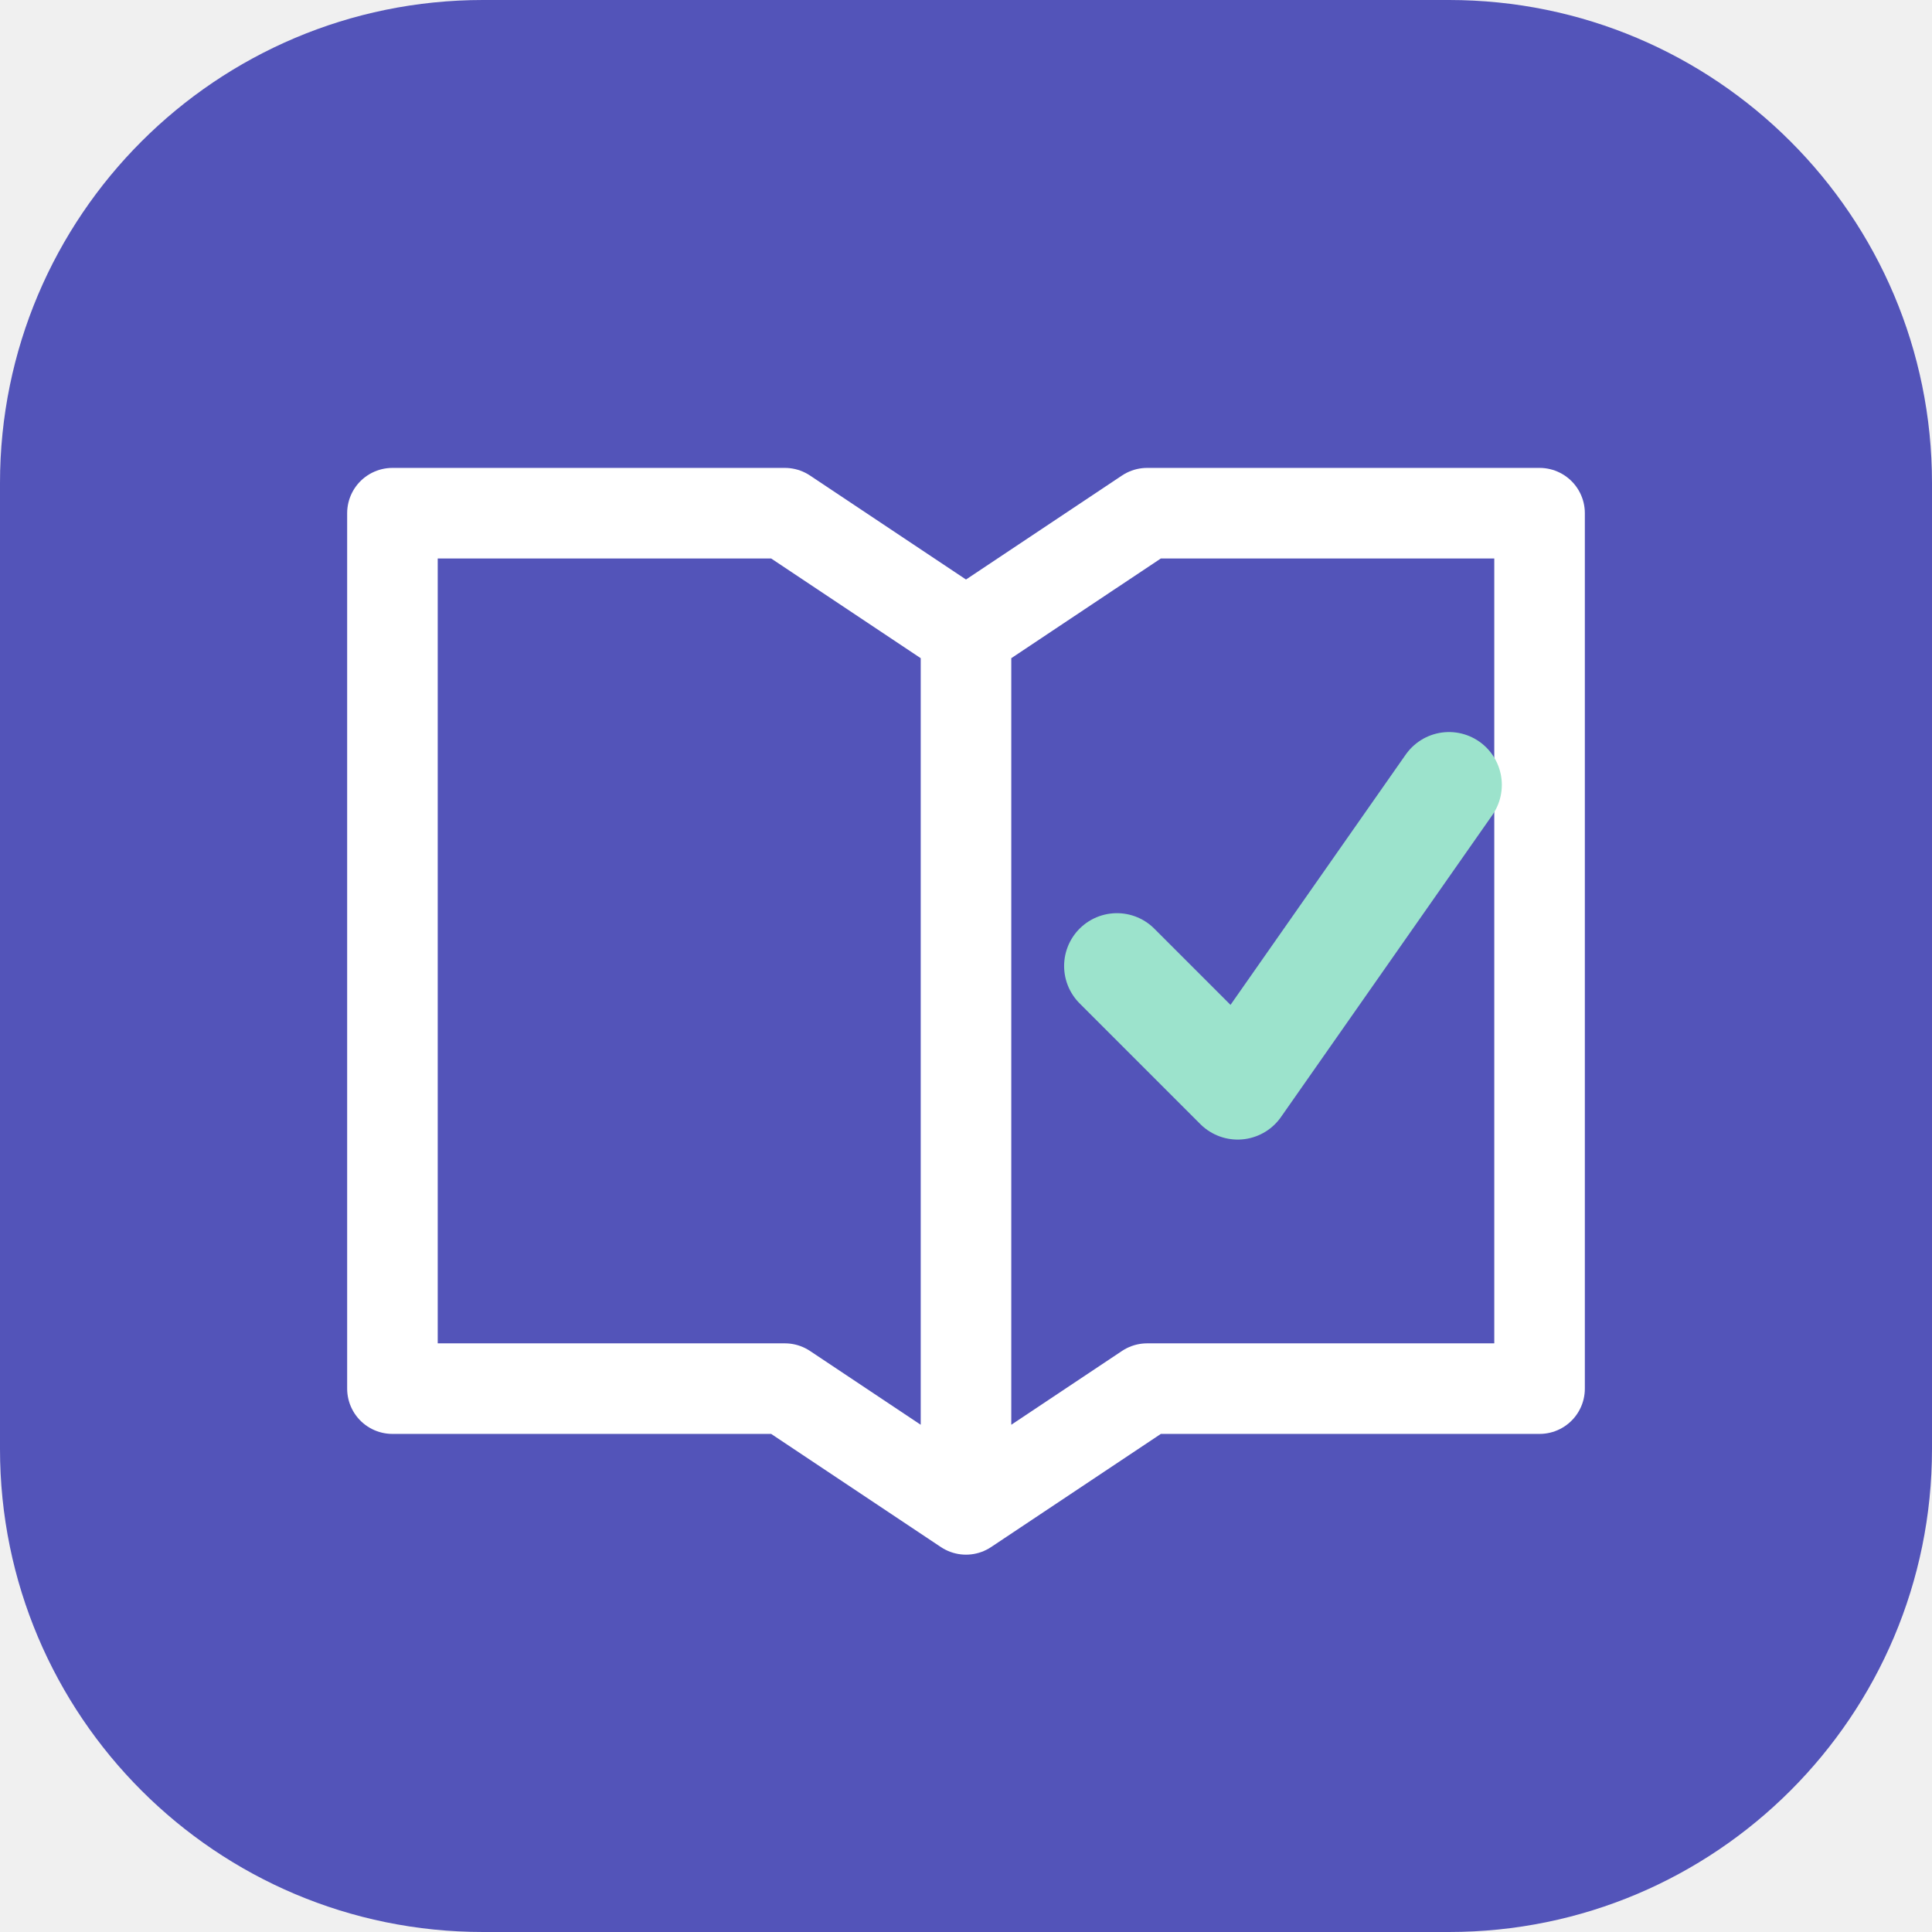
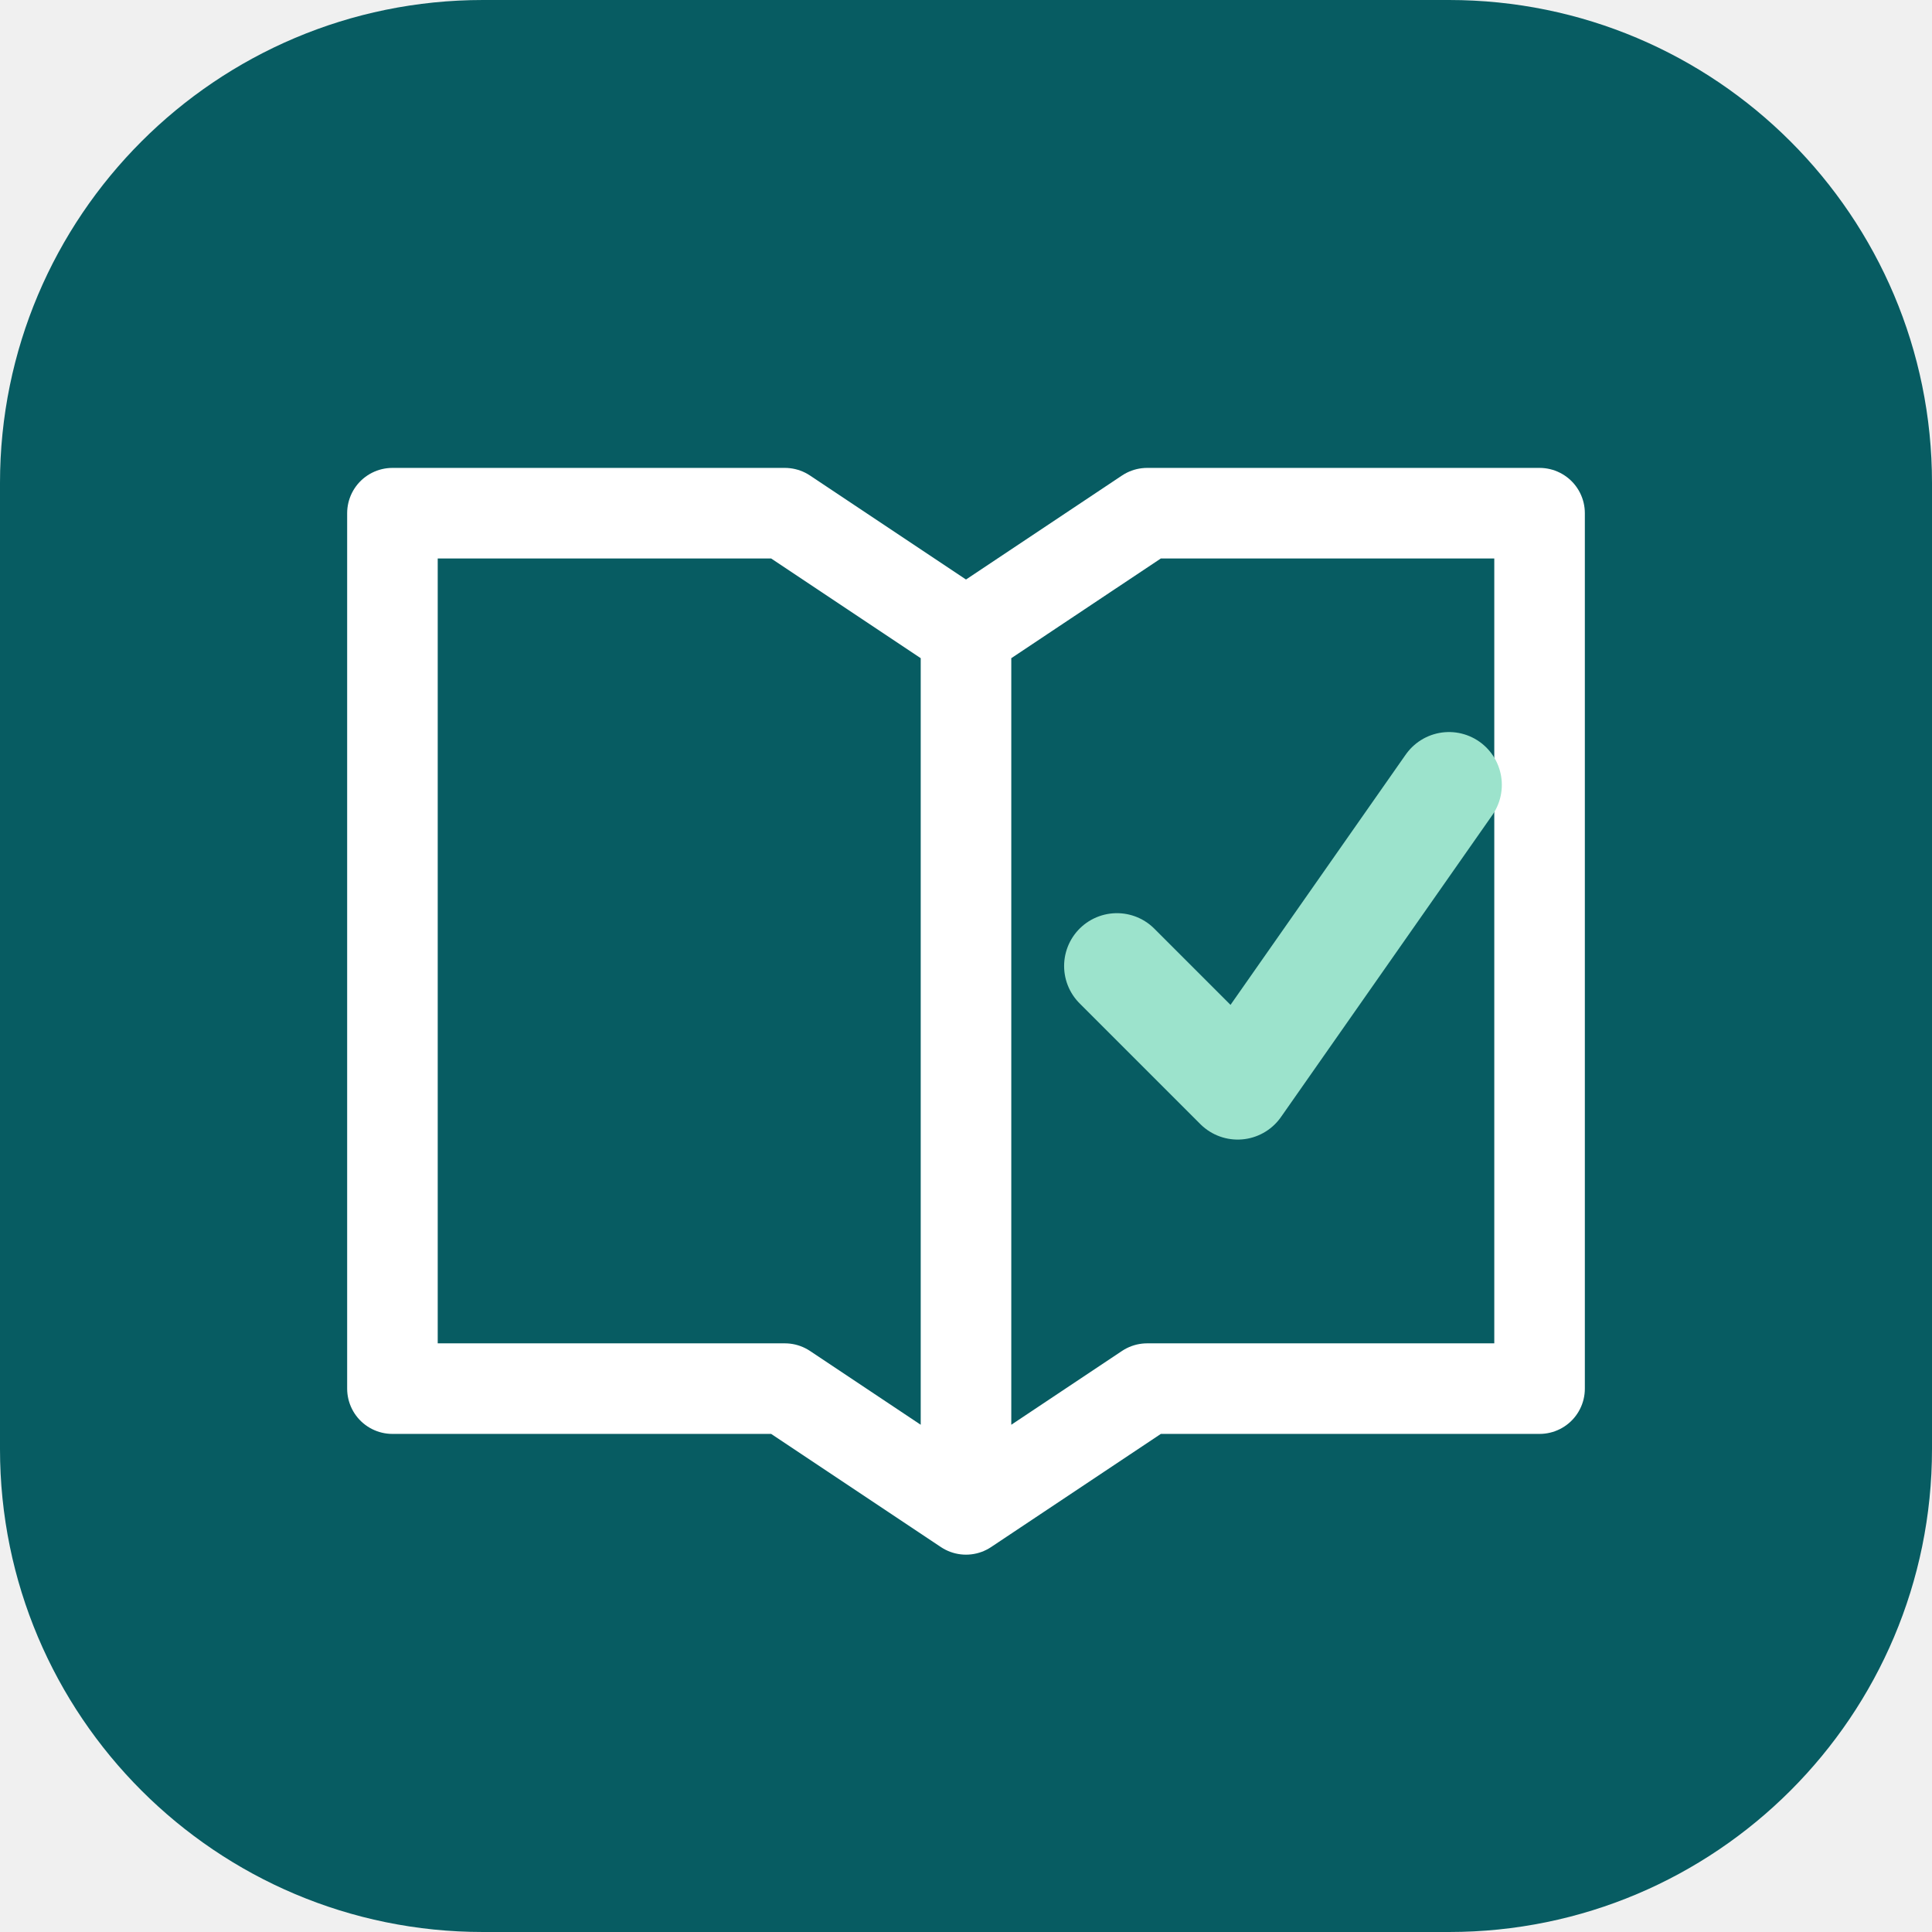
<svg xmlns="http://www.w3.org/2000/svg" viewBox="0 0 64 64">
-   <rect width="64" height="64" rx="16" fill="#5354b9" />
+   <rect width="64" height="64" rx="16" fill="#075c62" />
  <path d="M13 17h13l6 4 6-4h13v29H38l-6 4-6-4H13Z M32 21v29" fill="none" stroke="#fff" stroke-width="3" stroke-linecap="round" stroke-linejoin="round" />
  <path d="m37 32 4 4 7-10" fill="none" stroke="#9ce3cc" stroke-width="3.5" stroke-linecap="round" stroke-linejoin="round" />
</svg>
